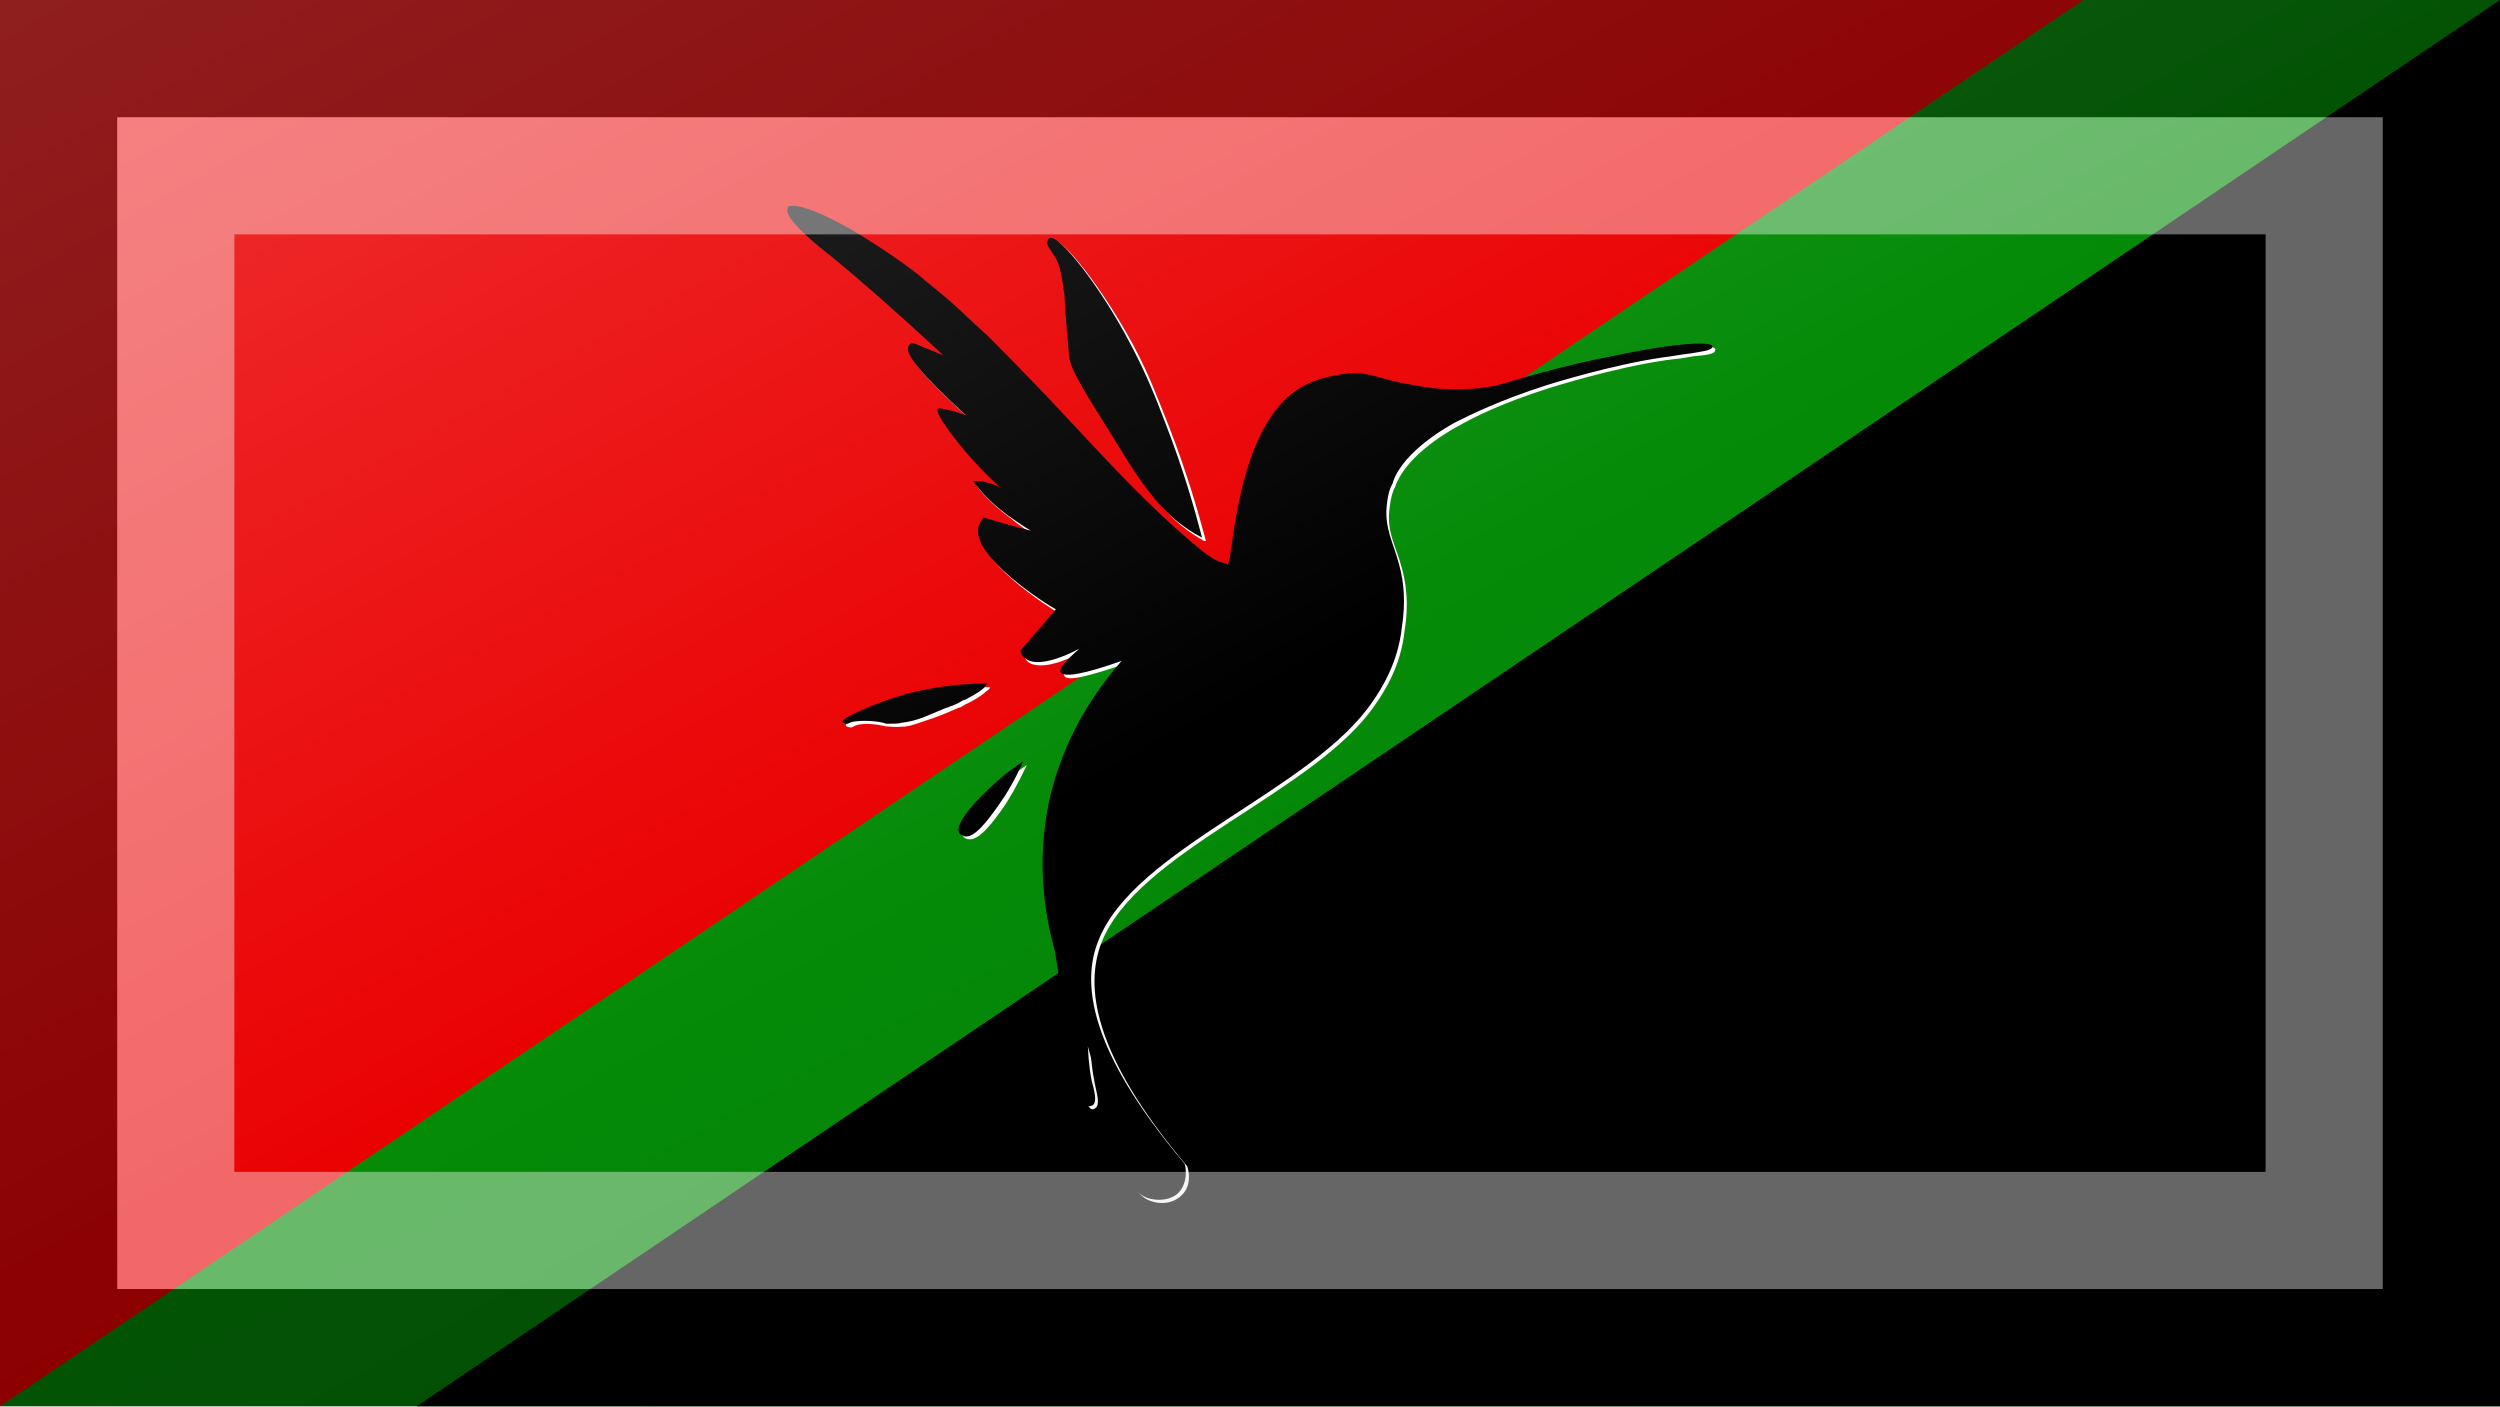
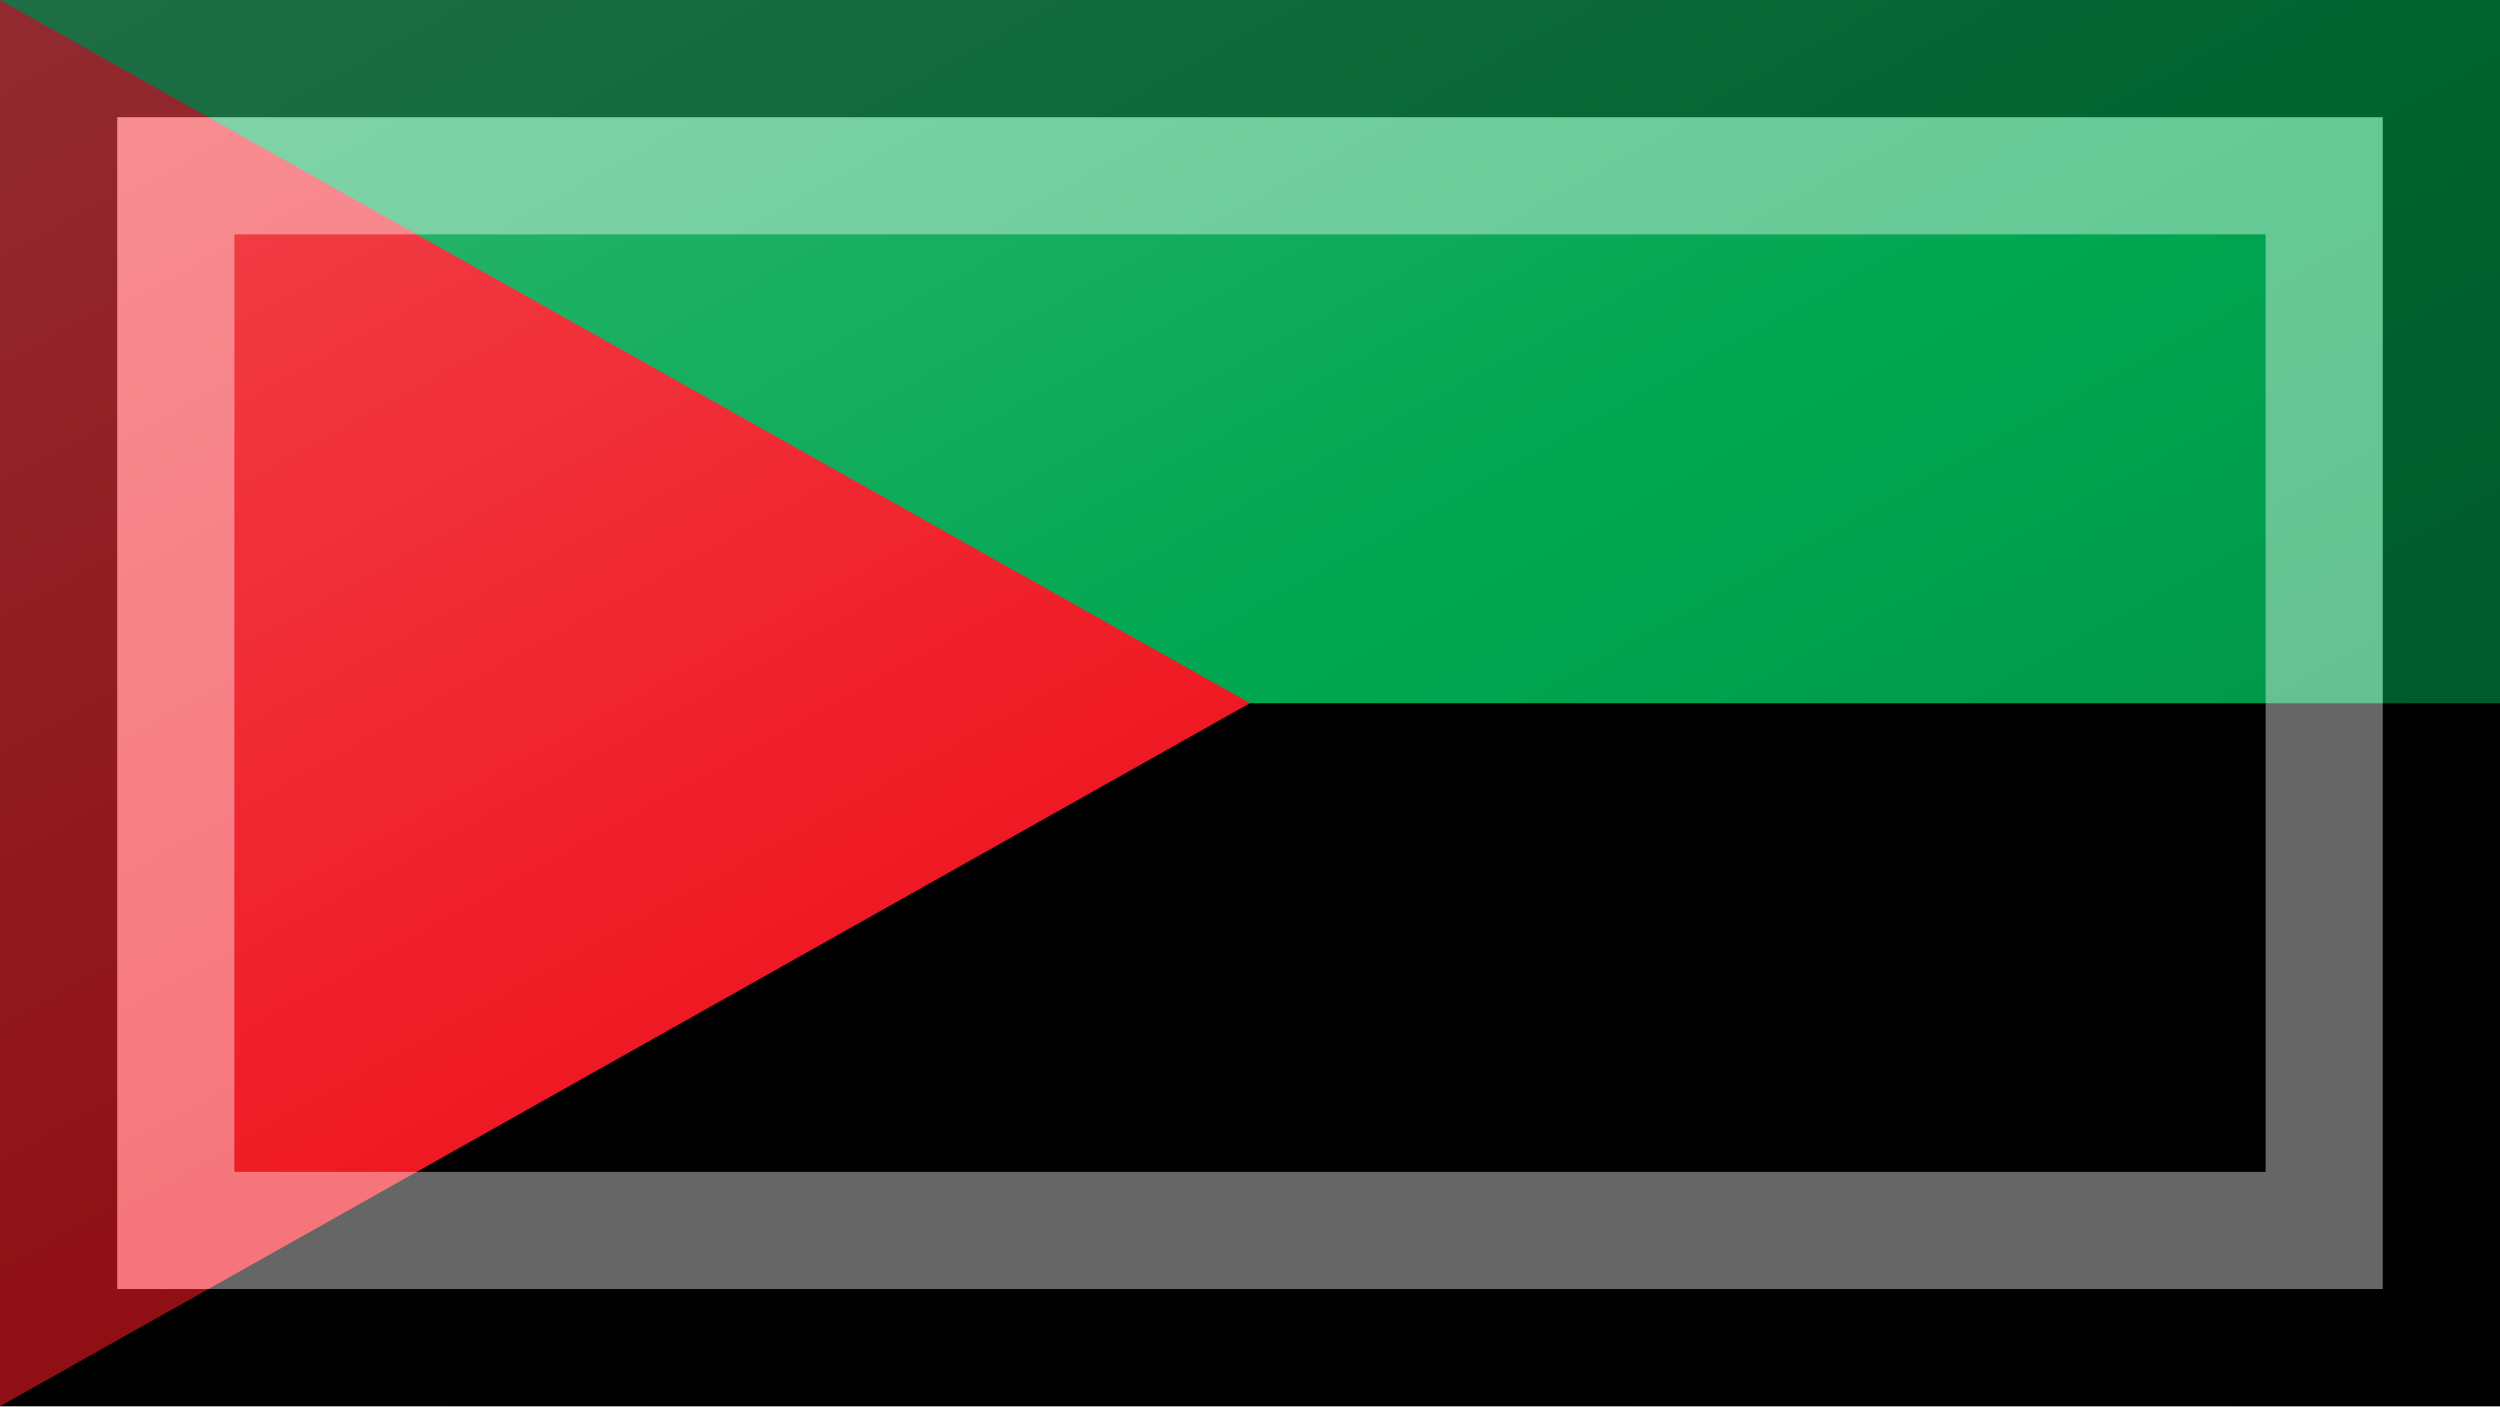
- <svg xmlns="http://www.w3.org/2000/svg" xmlns:xlink="http://www.w3.org/1999/xlink" version="1.1" width="640" height="360" viewBox="0 0 640 360">
+ <svg xmlns="http://www.w3.org/2000/svg" version="1.1" width="640" height="360" viewBox="0 0 640 360">
  <style>
.black{fill:rgb(0,0,0);}
- .green{fill:rgb(5,139,8);}
- .red{fill:rgb(234,0,1);}
- .white{fill:rgb(255,255,255);}
+ .green{fill:rgb(0,166,80);}
+ .red{fill:rgb(239,25,35);}
</style>
  <defs>
-     <path id="hummingbirdk" d="M -0.07 0.491 C -0.069 0.492 -0.065 0.51 -0.076 0.522 C -0.085 0.531 -0.099 0.531 -0.109 0.528 C -0.126 0.522 -0.133 0.504 -0.151 0.443 C -0.158 0.421 -0.165 0.395 -0.173 0.366 C -0.172 0.386 -0.17 0.4 -0.167 0.41 C -0.166 0.415 -0.163 0.426 -0.168 0.429 C -0.168 0.429 -0.17 0.43 -0.172 0.43 C -0.178 0.429 -0.188 0.396 -0.208 0.265 C -0.216 0.236 -0.231 0.172 -0.212 0.095 C -0.194 0.024 -0.156 -0.023 -0.137 -0.045 C -0.177 -0.031 -0.198 -0.027 -0.202 -0.033 C -0.204 -0.037 -0.197 -0.045 -0.182 -0.058 C -0.209 -0.044 -0.232 -0.039 -0.241 -0.049 C -0.243 -0.05 -0.244 -0.053 -0.245 -0.056 L -0.207 -0.1 C -0.215 -0.104 -0.301 -0.158 -0.289 -0.19 C -0.288 -0.192 -0.287 -0.195 -0.284 -0.198 C -0.267 -0.193 -0.251 -0.188 -0.234 -0.184 C -0.244 -0.19 -0.252 -0.196 -0.258 -0.2 C -0.281 -0.217 -0.29 -0.23 -0.294 -0.235 C -0.294 -0.236 -0.295 -0.236 -0.295 -0.237 C -0.291 -0.237 -0.287 -0.237 -0.283 -0.236 C -0.275 -0.234 -0.269 -0.232 -0.265 -0.229 C -0.279 -0.241 -0.29 -0.253 -0.299 -0.263 C -0.314 -0.28 -0.337 -0.31 -0.333 -0.314 C -0.332 -0.314 -0.332 -0.315 -0.328 -0.314 C -0.322 -0.313 -0.314 -0.311 -0.303 -0.307 C -0.349 -0.349 -0.37 -0.374 -0.364 -0.381 C -0.363 -0.383 -0.362 -0.384 -0.359 -0.384 L -0.327 -0.371 C -0.38 -0.42 -0.419 -0.454 -0.446 -0.476 C -0.459 -0.486 -0.499 -0.518 -0.493 -0.528 V -0.529 C -0.493 -0.529 -0.493 -0.529 -0.492 -0.53 C -0.473 -0.535 -0.415 -0.499 -0.415 -0.499 C -0.386 -0.481 -0.371 -0.47 -0.359 -0.461 C -0.352 -0.456 -0.345 -0.449 -0.343 -0.448 C -0.336 -0.442 -0.323 -0.432 -0.308 -0.418 C -0.301 -0.411 -0.293 -0.404 -0.291 -0.402 C -0.286 -0.398 -0.284 -0.395 -0.282 -0.394 C -0.282 -0.394 -0.276 -0.388 -0.27 -0.382 C -0.245 -0.357 -0.208 -0.318 -0.208 -0.318 C -0.166 -0.273 -0.136 -0.24 -0.096 -0.202 C -0.092 -0.198 -0.082 -0.189 -0.073 -0.181 C -0.065 -0.174 -0.063 -0.172 -0.06 -0.17 C -0.06 -0.17 -0.045 -0.156 -0.033 -0.151 C -0.032 -0.151 -0.024 -0.148 -0.024 -0.148 C -0.018 -0.147 -0.017 -0.289 0.05 -0.334 C 0.073 -0.35 0.104 -0.351 0.106 -0.352 C 0.131 -0.353 0.137 -0.345 0.176 -0.339 C 0.191 -0.336 0.218 -0.332 0.252 -0.337 C 0.268 -0.339 0.272 -0.342 0.302 -0.35 C 0.338 -0.36 0.364 -0.366 0.386 -0.37 C 0.461 -0.386 0.492 -0.385 0.493 -0.381 C 0.494 -0.38 0.493 -0.38 0.493 -0.38 C 0.493 -0.376 0.481 -0.375 0.47 -0.373 C 0.46 -0.372 0.451 -0.37 0.442 -0.369 C 0.385 -0.361 0.316 -0.339 0.316 -0.339 C 0.266 -0.323 0.234 -0.307 0.22 -0.3 C 0.22 -0.3 0.171 -0.275 0.155 -0.242 C 0.153 -0.238 0.152 -0.234 0.152 -0.234 C 0.149 -0.229 0.147 -0.222 0.146 -0.212 C 0.143 -0.187 0.153 -0.171 0.159 -0.148 C 0.167 -0.119 0.164 -0.095 0.162 -0.081 C 0.158 -0.043 0.14 -0.015 0.131 -0.002 C 0.067 0.093 -0.124 0.155 -0.162 0.254 C -0.179 0.297 -0.174 0.368 -0.07 0.491 L -0.07 0.491 Z M -0.09 -0.298 C -0.101 -0.327 -0.111 -0.352 -0.128 -0.384 C -0.16 -0.445 -0.204 -0.501 -0.214 -0.496 C -0.215 -0.496 -0.216 -0.494 -0.216 -0.493 C -0.218 -0.487 -0.21 -0.482 -0.205 -0.47 C -0.203 -0.465 -0.202 -0.461 -0.201 -0.455 C -0.199 -0.446 -0.199 -0.439 -0.198 -0.437 C -0.197 -0.414 -0.195 -0.393 -0.193 -0.37 C -0.192 -0.356 -0.175 -0.33 -0.142 -0.277 C -0.11 -0.224 -0.088 -0.196 -0.052 -0.177 C -0.052 -0.177 -0.051 -0.177 -0.051 -0.176 C -0.059 -0.207 -0.071 -0.249 -0.09 -0.298 Z M -0.366 -0.01 C -0.4 -4.0000025E-4 -0.436 0.016 -0.435 0.02 C -0.435 0.021 -0.432 0.022 -0.429 0.022 L -0.427 0.021 C -0.423 0.019 -0.41 0.018 -0.396 0.02 C -0.391 0.021 -0.391 0.021 -0.388 0.022 C -0.381 0.022 -0.374 0.022 -0.372 0.021 C -0.363 0.02 -0.356 0.018 -0.348 0.015 C -0.348 0.015 -0.341 0.012 -0.324 0.005 C -0.323 0.005 -0.321 0.004 -0.321 0.004 C -0.319 0.003 -0.317 0.003 -0.316 0.002 C -0.315 0.002 -0.314 0.001 -0.312 3.999991E-4 L -0.306 -0.003 L -0.303 -0.004 C -0.298 -0.007 -0.291 -0.01 -0.284 -0.016 C -0.283 -0.017 -0.282 -0.019 -0.28 -0.021 C -0.317 -0.021 -0.346 -0.015 -0.366 -0.01 L -0.366 -0.01 Z M -0.26 0.075 C -0.283 0.094 -0.317 0.127 -0.31 0.139 C -0.308 0.141 -0.306 0.141 -0.305 0.142 C -0.294 0.145 -0.279 0.124 -0.269 0.11 C -0.261 0.099 -0.251 0.083 -0.242 0.062 C -0.246 0.065 -0.252 0.069 -0.26 0.075 L -0.26 0.075 Z" />
-     <path id="hummingbirdw" d="M -0.067 0.494 C -0.066 0.496 -0.061 0.514 -0.073 0.525 C -0.082 0.534 -0.096 0.535 -0.106 0.531 C -0.122 0.526 -0.129 0.507 -0.148 0.447 C -0.154 0.424 -0.162 0.399 -0.17 0.37 C -0.169 0.39 -0.166 0.404 -0.164 0.413 C -0.163 0.418 -0.16 0.429 -0.165 0.432 C -0.165 0.432 -0.167 0.434 -0.169 0.433 C -0.175 0.432 -0.185 0.4 -0.204 0.268 C -0.213 0.24 -0.228 0.176 -0.208 0.098 C -0.191 0.027 -0.153 -0.02 -0.133 -0.042 C -0.174 -0.028 -0.195 -0.023 -0.198 -0.029 C -0.201 -0.033 -0.194 -0.042 -0.179 -0.055 C -0.205 -0.04 -0.229 -0.036 -0.238 -0.045 C -0.239 -0.047 -0.241 -0.049 -0.241 -0.052 L -0.204 -0.096 C -0.211 -0.1 -0.297 -0.154 -0.286 -0.186 C -0.285 -0.189 -0.283 -0.191 -0.281 -0.194 C -0.264 -0.19 -0.248 -0.185 -0.231 -0.18 C -0.241 -0.186 -0.249 -0.192 -0.255 -0.197 C -0.278 -0.214 -0.287 -0.226 -0.291 -0.231 C -0.291 -0.232 -0.291 -0.232 -0.292 -0.233 C -0.288 -0.233 -0.284 -0.233 -0.279 -0.232 C -0.272 -0.23 -0.266 -0.228 -0.262 -0.226 C -0.251 -0.221 -0.239 -0.216 -0.237 -0.22 C -0.233 -0.225 -0.253 -0.248 -0.267 -0.262 C -0.298 -0.292 -0.331 -0.308 -0.33 -0.31 C -0.329 -0.311 -0.329 -0.311 -0.325 -0.31 C -0.319 -0.31 -0.31 -0.308 -0.3 -0.304 C -0.346 -0.346 -0.367 -0.37 -0.361 -0.378 C -0.36 -0.379 -0.359 -0.38 -0.356 -0.38 C -0.338 -0.373 -0.319 -0.365 -0.3 -0.357 C -0.345 -0.392 -0.39 -0.431 -0.437 -0.473 C -0.455 -0.491 -0.473 -0.507 -0.49 -0.525 V -0.525 C -0.49 -0.525 -0.49 -0.526 -0.489 -0.526 C -0.47 -0.531 -0.412 -0.495 -0.412 -0.495 C -0.383 -0.477 -0.368 -0.466 -0.356 -0.457 C -0.346 -0.45 -0.341 -0.446 -0.34 -0.444 C -0.329 -0.431 -0.34 -0.418 -0.33 -0.407 C -0.325 -0.402 -0.318 -0.4 -0.303 -0.395 C -0.294 -0.392 -0.286 -0.391 -0.286 -0.387 C -0.285 -0.385 -0.287 -0.383 -0.289 -0.382 C -0.292 -0.367 -0.289 -0.358 -0.286 -0.353 C -0.273 -0.332 -0.238 -0.337 -0.231 -0.318 C -0.229 -0.312 -0.231 -0.305 -0.233 -0.301 C -0.139 -0.237 -0.106 -0.208 -0.098 -0.196 C -0.097 -0.194 -0.091 -0.183 -0.078 -0.173 C -0.072 -0.168 -0.066 -0.164 -0.061 -0.162 C -0.061 -0.161 -0.06 -0.153 -0.053 -0.148 C -0.046 -0.144 -0.037 -0.143 -0.03 -0.148 C -0.029 -0.148 -0.027 -0.147 -0.027 -0.147 C -0.024 -0.146 -0.021 -0.145 -0.021 -0.145 C -0.015 -0.144 -0.014 -0.285 0.052 -0.33 C 0.076 -0.346 0.107 -0.348 0.109 -0.348 C 0.134 -0.35 0.139 -0.341 0.179 -0.335 C 0.194 -0.333 0.221 -0.329 0.254 -0.334 C 0.271 -0.336 0.275 -0.338 0.305 -0.347 C 0.341 -0.356 0.367 -0.362 0.389 -0.367 C 0.463 -0.382 0.495 -0.382 0.496 -0.378 C 0.497 -0.377 0.496 -0.376 0.496 -0.376 C 0.496 -0.372 0.484 -0.371 0.473 -0.37 C 0.463 -0.368 0.454 -0.367 0.445 -0.366 C 0.388 -0.358 0.319 -0.336 0.319 -0.336 C 0.268 -0.32 0.237 -0.304 0.223 -0.296 C 0.223 -0.296 0.174 -0.271 0.158 -0.238 C 0.156 -0.235 0.155 -0.231 0.155 -0.231 C 0.152 -0.226 0.15 -0.218 0.149 -0.209 C 0.145 -0.183 0.156 -0.167 0.162 -0.144 C 0.17 -0.115 0.167 -0.091 0.165 -0.078 C 0.161 -0.039 0.143 -0.012 0.134 0.001 C 0.07 0.096 -0.122 0.158 -0.159 0.257 C -0.175 0.301 -0.17 0.372 -0.067 0.494 Z M -0.086 -0.294 C -0.098 -0.324 -0.107 -0.349 -0.124 -0.381 C -0.157 -0.442 -0.201 -0.498 -0.21 -0.493 C -0.211 -0.492 -0.212 -0.49 -0.212 -0.489 C -0.214 -0.483 -0.206 -0.479 -0.201 -0.466 C -0.199 -0.461 -0.199 -0.458 -0.197 -0.451 C -0.195 -0.442 -0.195 -0.435 -0.195 -0.433 C -0.193 -0.411 -0.191 -0.389 -0.19 -0.367 C -0.188 -0.352 -0.171 -0.326 -0.138 -0.273 C -0.106 -0.221 -0.085 -0.193 -0.049 -0.173 C -0.048 -0.173 -0.047 -0.173 -0.047 -0.173 C -0.055 -0.203 -0.067 -0.245 -0.086 -0.294 Z M -0.362 -0.006 C -0.397 0.003 -0.433 0.02 -0.431 0.024 C -0.431 0.025 -0.428 0.026 -0.425 0.026 L -0.423 0.025 C -0.419 0.022 -0.406 0.021 -0.392 0.024 C -0.388 0.025 -0.388 0.025 -0.384 0.025 C -0.378 0.026 -0.371 0.025 -0.368 0.025 C -0.36 0.024 -0.353 0.021 -0.344 0.018 C -0.344 0.018 -0.337 0.016 -0.32 0.009 C -0.319 0.008 -0.318 0.008 -0.318 0.008 C -0.315 0.007 -0.314 0.006 -0.313 0.006 C -0.312 0.005 -0.31 0.005 -0.308 0.004 L -0.303 0.001 L -0.3 -3.0000135E-4 C -0.295 -0.003 -0.287 -0.007 -0.281 -0.013 C -0.28 -0.013 -0.278 -0.015 -0.277 -0.017 C -0.314 -0.017 -0.343 -0.012 -0.362 -0.006 L -0.362 -0.006 Z M -0.256 0.079 C -0.279 0.097 -0.313 0.131 -0.306 0.142 C -0.305 0.144 -0.302 0.145 -0.301 0.145 C -0.29 0.148 -0.275 0.128 -0.265 0.114 C -0.257 0.103 -0.248 0.087 -0.238 0.066 C -0.242 0.069 -0.249 0.073 -0.256 0.079 L -0.256 0.079 Z" />
    <linearGradient id="glaze" x1="0%" y1="0%" x2="100%" y2="100%">
      <stop offset="0%" stop-color="rgb(255,255,255)" stop-opacity="0.2" />
      <stop offset="49.999%" stop-color="rgb(255,255,255)" stop-opacity="0.0" />
      <stop offset="50.001%" stop-color="rgb(0,0,0)" stop-opacity="0.0" />
      <stop offset="100%" stop-color="rgb(0,0,0)" stop-opacity="0.2" />
    </linearGradient>
  </defs>
  <g>
-     <rect x="0" y="0" width="640" height="360" class="green" />
-     <path d="M 0 0 L 533.333 0 L 0 360 Z" class="red" />
-     <path d="M 640 0 L 106.667 360 L 640 360 Z" class="black" />
-     <use xlink:href="#hummingbirdw" transform="translate(320 180) scale(240 240) rotate(0)" class="white" />
-     <use xlink:href="#hummingbirdk" transform="translate(320 180) scale(240 240) rotate(0)" class="black" />
+     <g>
+       <rect x="0" y="0" width="640" height="180" class="green" />
+       <rect x="0" y="180" width="640" height="180" class="black" />
+     </g>
+     <path d="M 0 0 L 320 180 L 0 360 Z" class="red" />
  </g>
  <g>
    <rect x="0" y="0" width="640" height="360" fill="url(#glaze)" />
    <path d="M 30 30 L 610 30 L 610 330 L 30 330 Z M 60 60 L 60 300 L 580 300 L 580 60 Z" fill="rgb(255,255,255)" opacity="0.4" />
    <path d="M 0 0 L 640 0 L 640 360 L 0 360 Z M 30 30 L 30 330 L 610 330 L 610 30 Z" fill="rgb(0,0,0)" opacity="0.4" />
  </g>
</svg>
